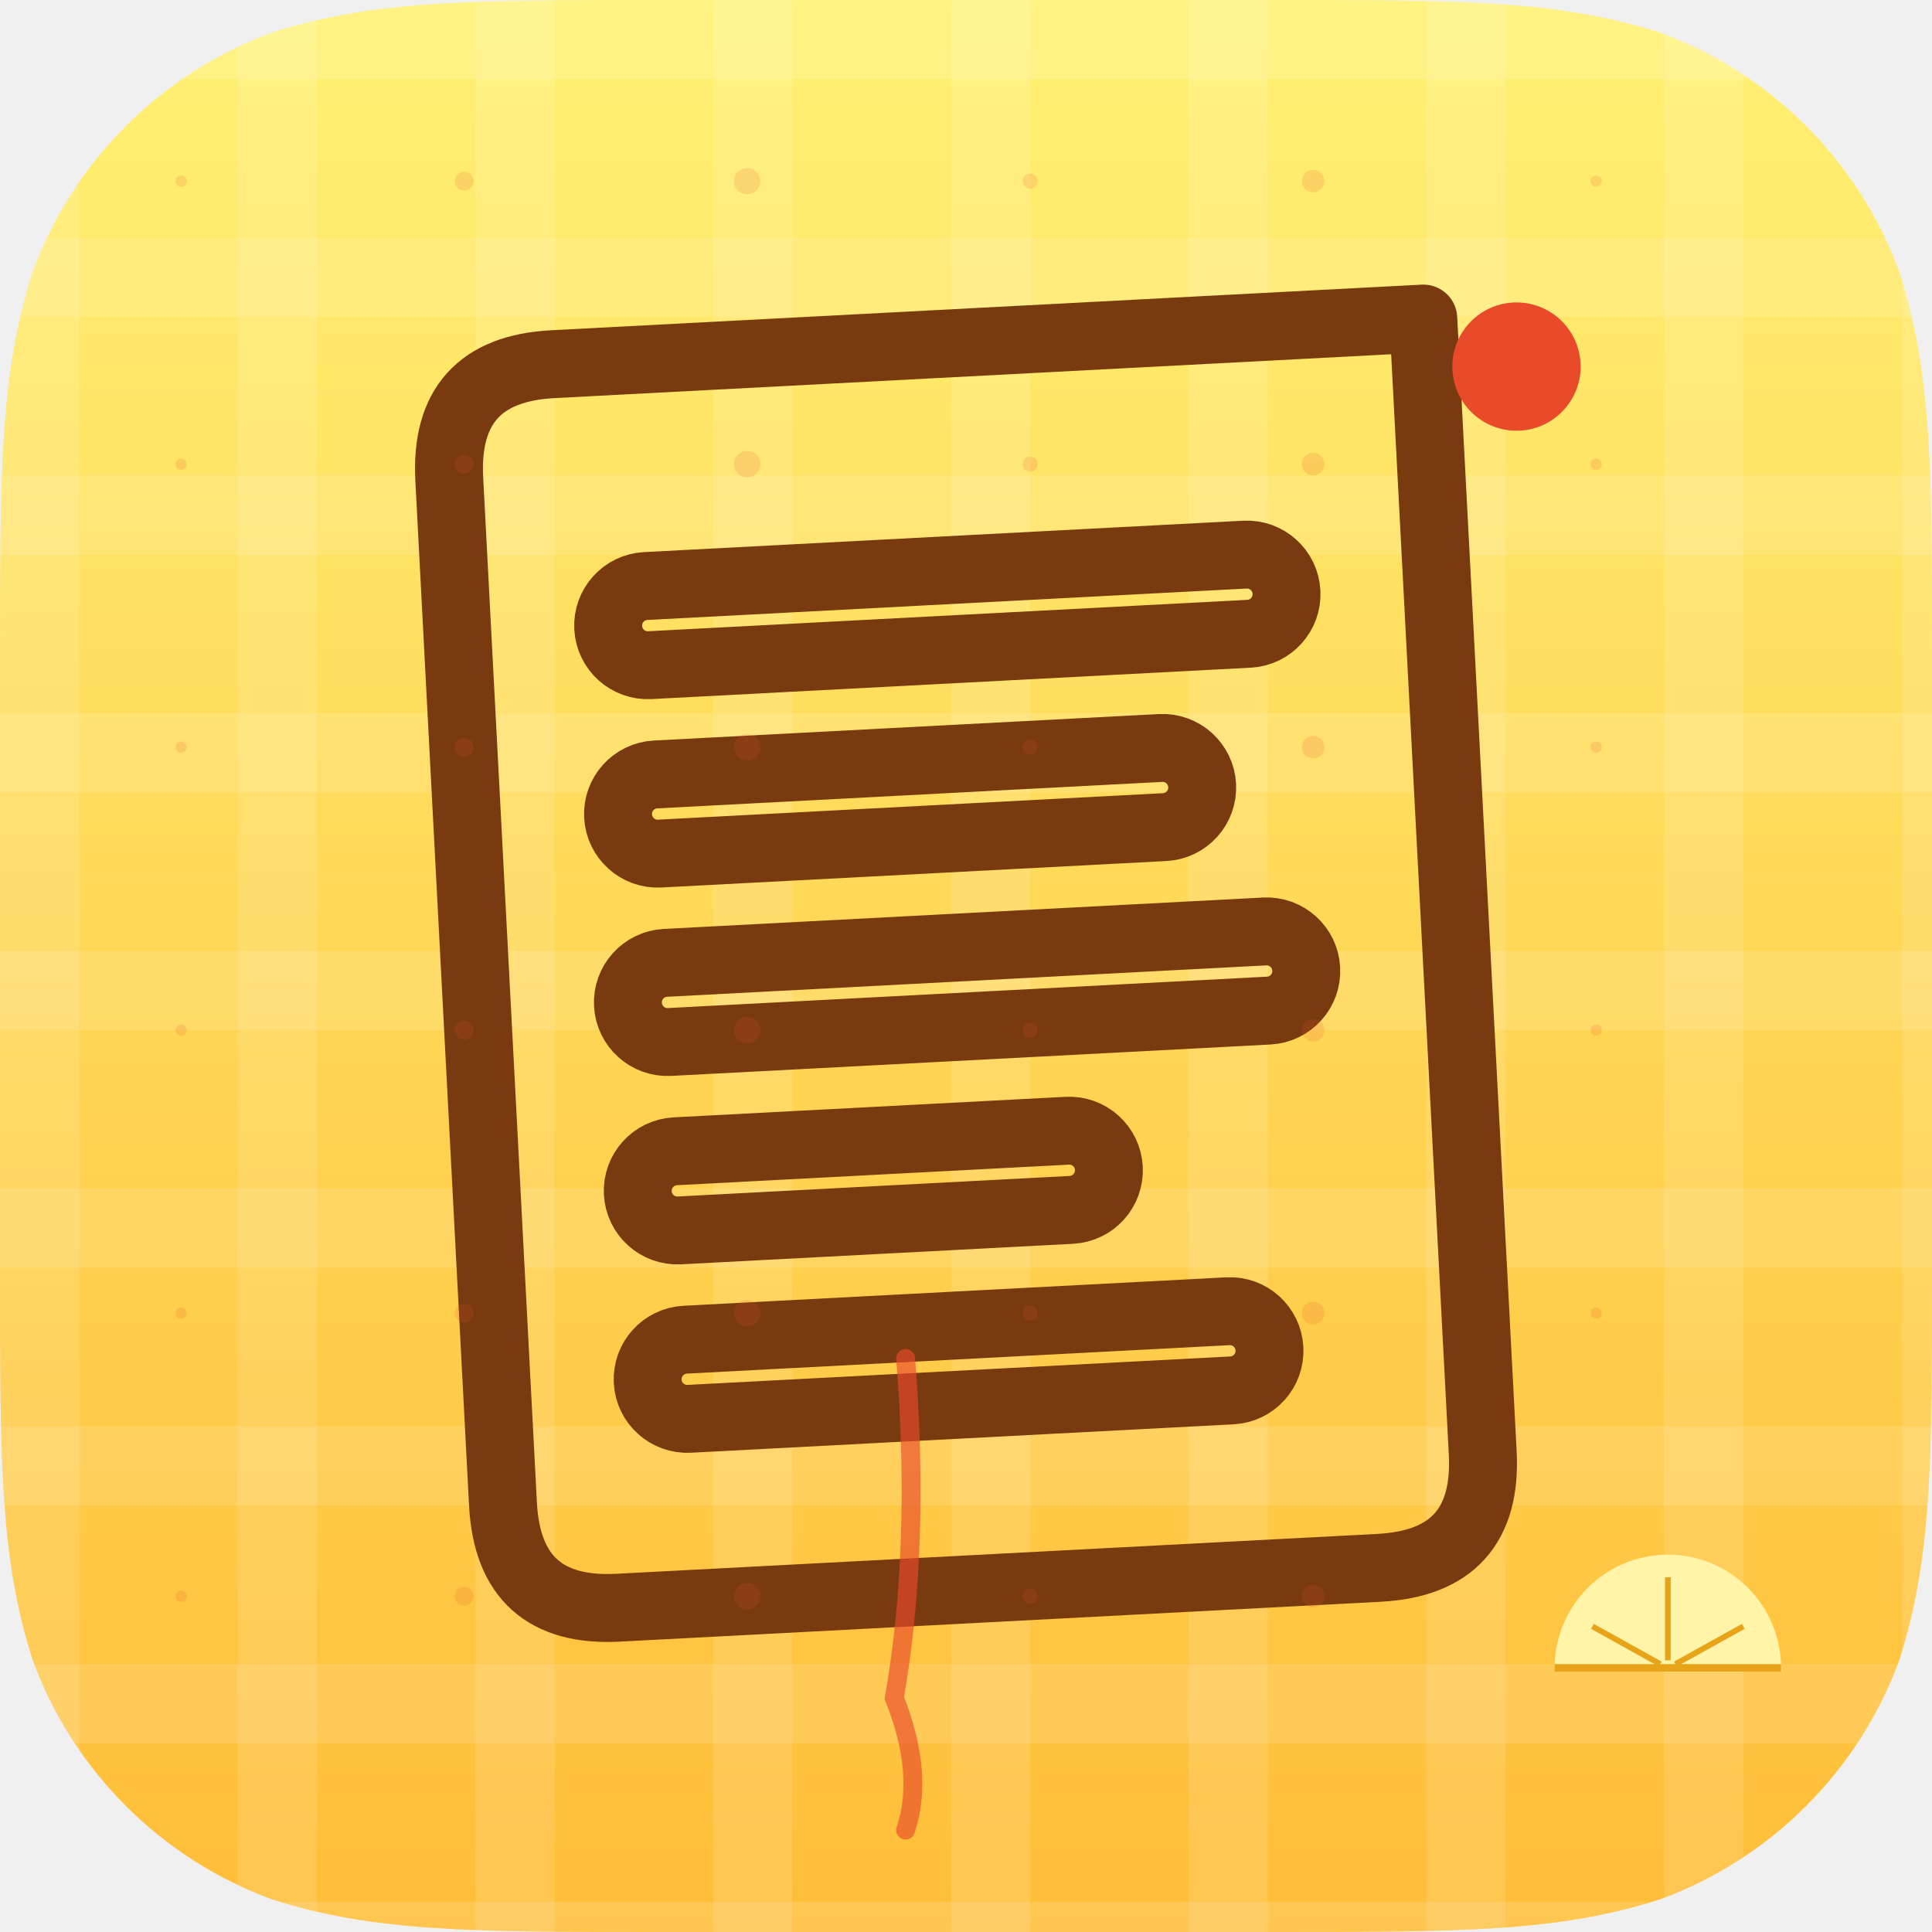
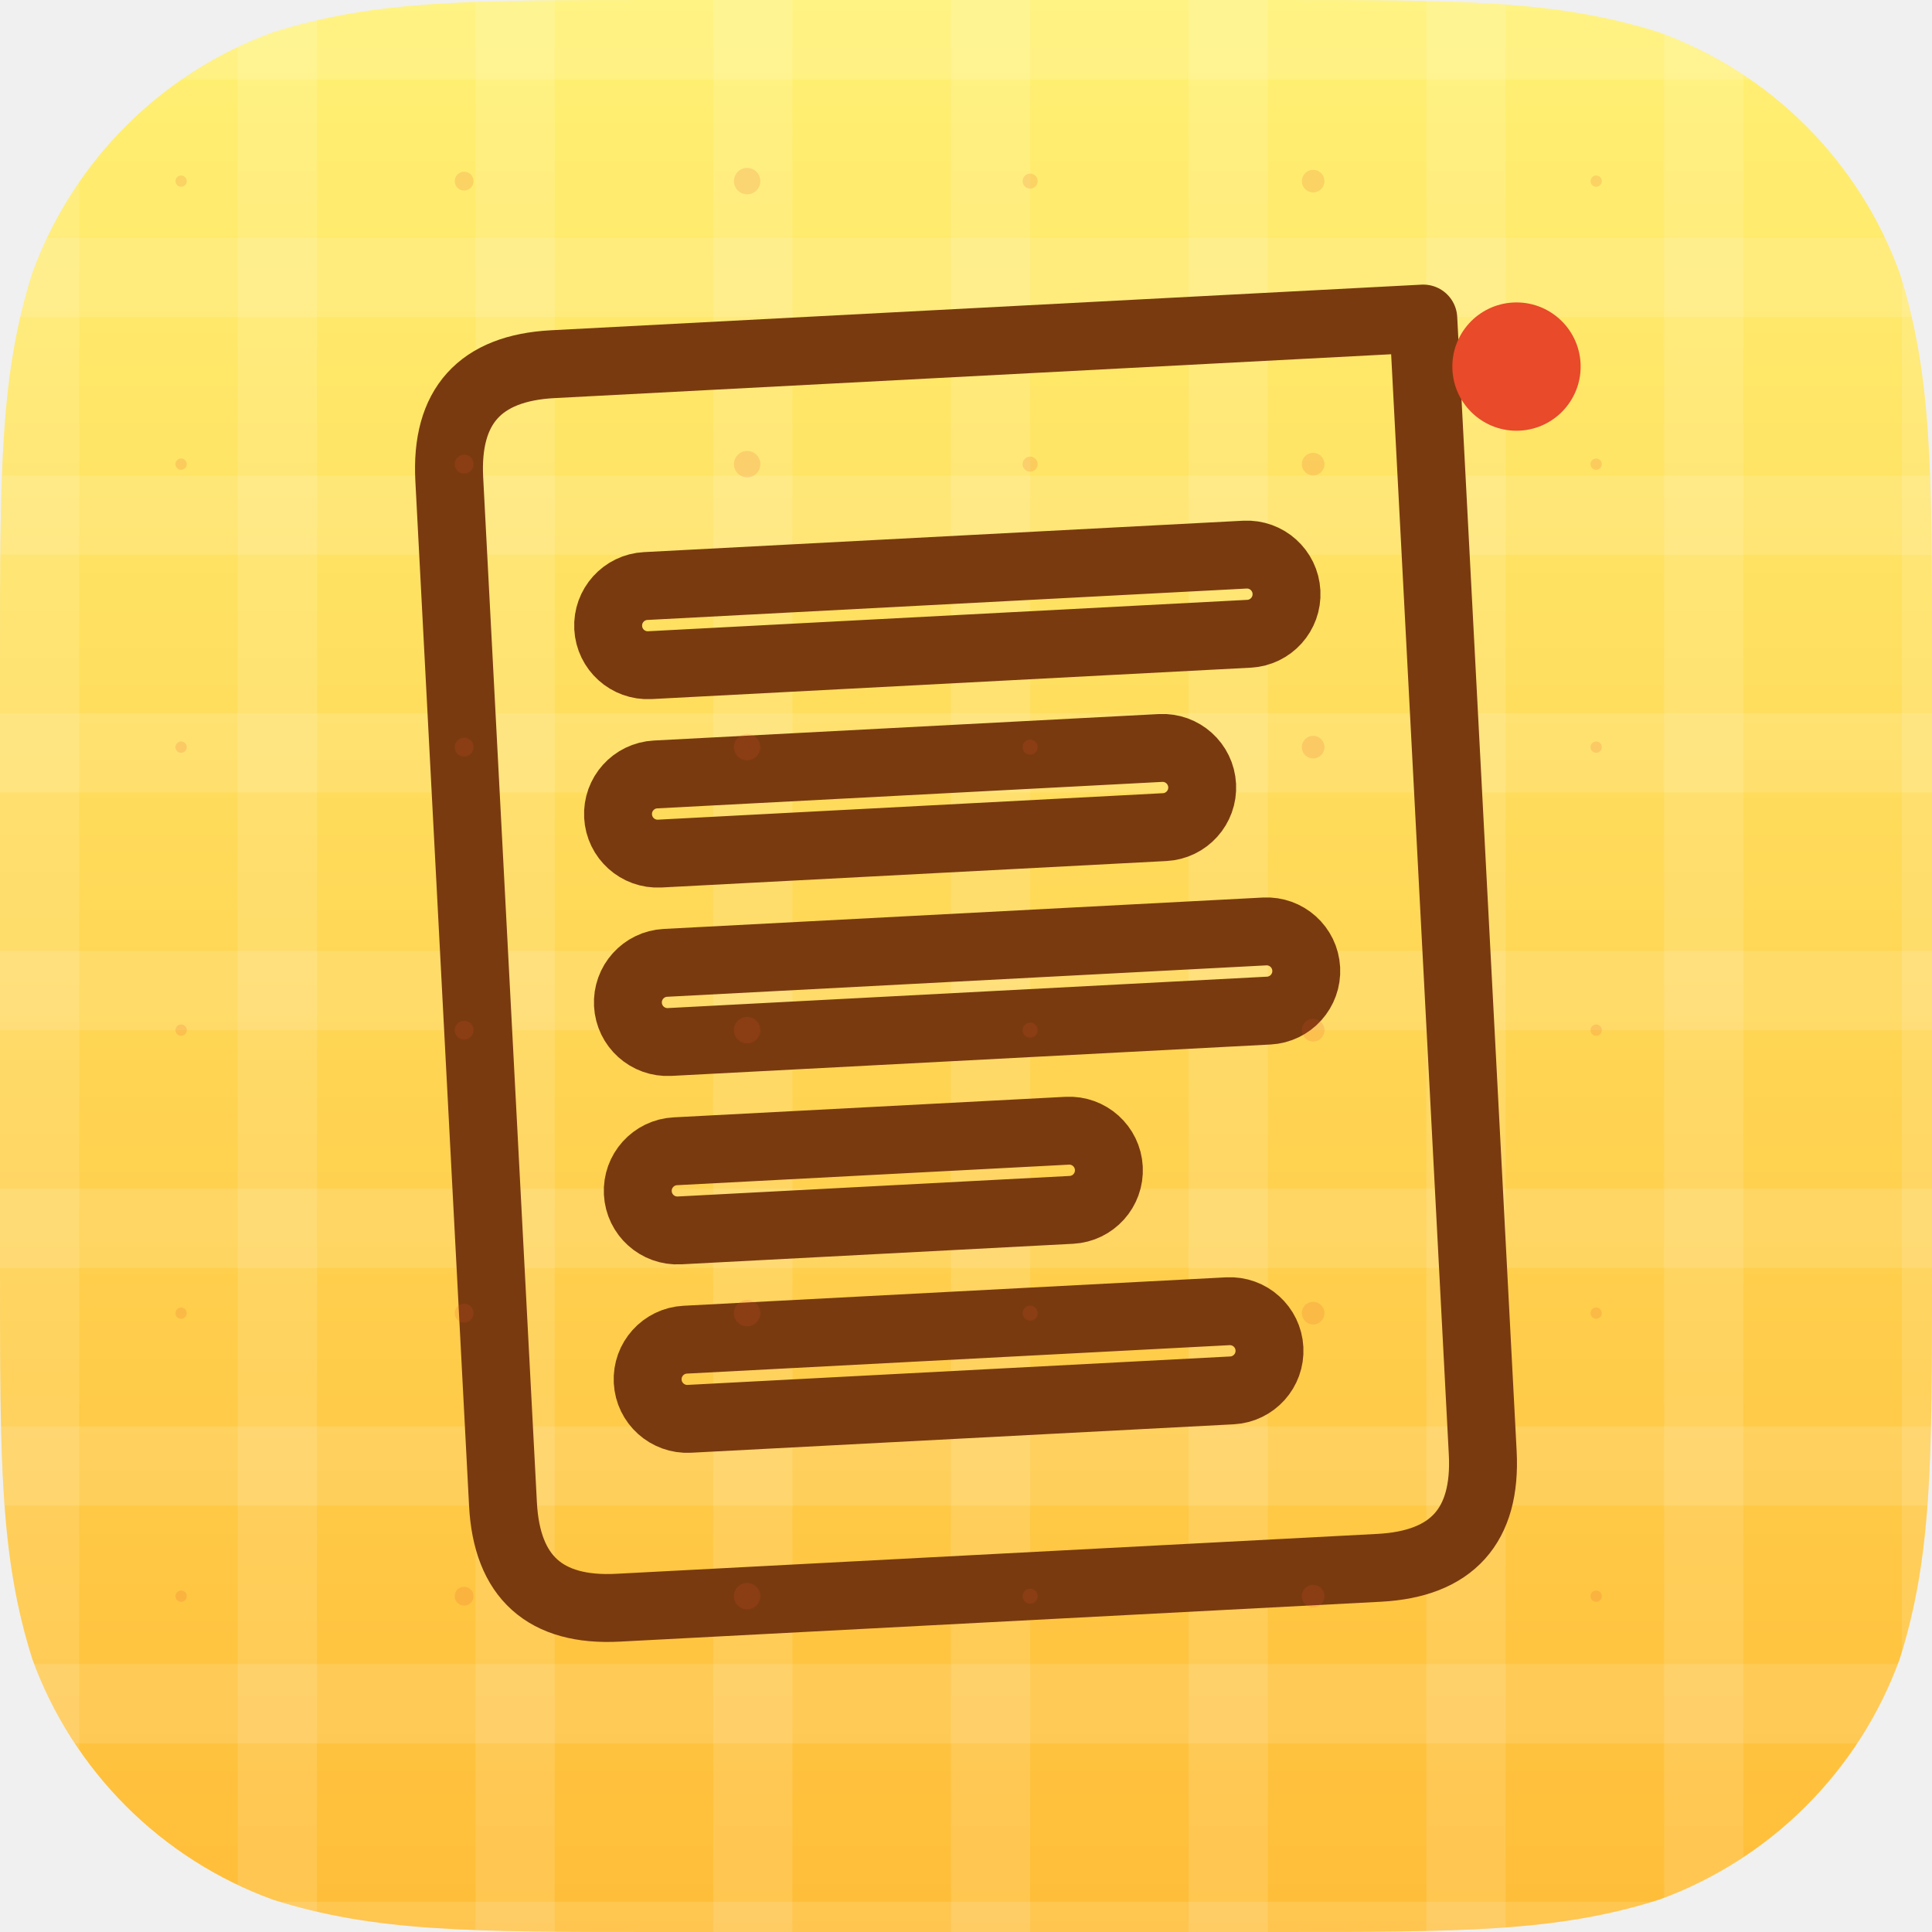
<svg xmlns="http://www.w3.org/2000/svg" viewBox="0 0 1024 1024" width="1024" height="1024" role="img" aria-label="Lemonade Stand Posts">
  <defs>
    <clipPath id="sq">
      <path d="M 350.06 0 L 673.94 0 C 774.74 0 825.13 0 879.39 17.15 L 879.39 17.15 C 938.62 38.71 985.29 85.38 1006.85 144.61 C 1024 198.87 1024 249.26 1024 350.06 L 1024 673.94 C 1024 774.74 1024 825.13 1006.85 879.39 L 1006.85 879.39 C 985.29 938.62 938.62 985.29 879.39 1006.85 C 825.13 1024 774.74 1024 673.94 1024 L 350.06 1024 C 249.26 1024 198.87 1024 144.61 1006.85 L 144.61 1006.85 C 85.38 985.29 38.71 938.62 17.15 879.39 C 0 825.13 0 774.74 0 673.94 L 0 350.06 C 0 249.26 0 198.87 17.15 144.61 L 17.15 144.61 C 38.71 85.38 85.38 38.71 144.61 17.15 C 198.87 0 249.26 0 350.06 0 Z" />
    </clipPath>
    <linearGradient id="bglemonadestandposts" x1="0" y1="0" x2="0" y2="1">
      <stop offset="0" stop-color="#fff174" />
      <stop offset="1" stop-color="#ffbd38" />
    </linearGradient>
  </defs>
  <g clip-path="url(#sq)">
    <rect width="1024" height="1024" fill="url(#bglemonadestandposts)" />
    <rect x="0" y="0" width="42" height="1024" fill="#fff" opacity=".12" />
    <rect x="0" y="0" width="1024" height="42" fill="#fff" opacity=".12" />
    <rect x="126" y="0" width="42" height="1024" fill="#fff" opacity=".12" />
    <rect x="0" y="126" width="1024" height="42" fill="#fff" opacity=".12" />
    <rect x="252" y="0" width="42" height="1024" fill="#fff" opacity=".12" />
    <rect x="0" y="252" width="1024" height="42" fill="#fff" opacity=".12" />
    <rect x="378" y="0" width="42" height="1024" fill="#fff" opacity=".12" />
    <rect x="0" y="378" width="1024" height="42" fill="#fff" opacity=".12" />
    <rect x="504" y="0" width="42" height="1024" fill="#fff" opacity=".12" />
    <rect x="0" y="504" width="1024" height="42" fill="#fff" opacity=".12" />
    <rect x="630" y="0" width="42" height="1024" fill="#fff" opacity=".12" />
    <rect x="0" y="630" width="1024" height="42" fill="#fff" opacity=".12" />
    <rect x="756" y="0" width="42" height="1024" fill="#fff" opacity=".12" />
    <rect x="0" y="756" width="1024" height="42" fill="#fff" opacity=".12" />
    <rect x="882" y="0" width="42" height="1024" fill="#fff" opacity=".12" />
    <rect x="0" y="882" width="1024" height="42" fill="#fff" opacity=".12" />
    <rect x="1008" y="0" width="42" height="1024" fill="#fff" opacity=".12" />
    <rect x="0" y="1008" width="1024" height="42" fill="#fff" opacity=".12" />
    <g transform="rotate(-3 512 512)">
      <g fill="none" stroke="#7a3a0f" stroke-width="36" stroke-linecap="round" stroke-linejoin="round">
        <path d="M 310 182 L 772 182 L 772 182 L 772 784 Q 772 842 714 842 L 310 842 Q 252 842 252 784 L 252 240 Q 252 182 310 182 Z" fill="none" />
        <rect x="332" y="302" width="360" height="42" rx="21" fill="none" />
        <rect x="332" y="402" width="310" height="42" rx="21" fill="none" />
        <rect x="332" y="502" width="360" height="42" rx="21" fill="none" />
        <rect x="332" y="602" width="250" height="42" rx="21" fill="none" />
        <rect x="332" y="702" width="330" height="42" rx="21" fill="none" />
      </g>
      <circle cx="820" cy="210" r="34" fill="#e84a2a" />
    </g>
    <circle cx="96" cy="96" r="3" fill="#e84a2a" opacity=".16" />
    <circle cx="96" cy="246" r="3" fill="#e84a2a" opacity=".16" />
    <circle cx="96" cy="396" r="3" fill="#e84a2a" opacity=".16" />
    <circle cx="96" cy="546" r="3" fill="#e84a2a" opacity=".16" />
    <circle cx="96" cy="696" r="3" fill="#e84a2a" opacity=".16" />
    <circle cx="96" cy="846" r="3" fill="#e84a2a" opacity=".16" />
    <circle cx="246" cy="96" r="5" fill="#e84a2a" opacity=".16" />
    <circle cx="246" cy="246" r="5" fill="#e84a2a" opacity=".16" />
    <circle cx="246" cy="396" r="5" fill="#e84a2a" opacity=".16" />
    <circle cx="246" cy="546" r="5" fill="#e84a2a" opacity=".16" />
    <circle cx="246" cy="696" r="5" fill="#e84a2a" opacity=".16" />
    <circle cx="246" cy="846" r="5" fill="#e84a2a" opacity=".16" />
    <circle cx="396" cy="96" r="7" fill="#e84a2a" opacity=".16" />
    <circle cx="396" cy="246" r="7" fill="#e84a2a" opacity=".16" />
    <circle cx="396" cy="396" r="7" fill="#e84a2a" opacity=".16" />
    <circle cx="396" cy="546" r="7" fill="#e84a2a" opacity=".16" />
    <circle cx="396" cy="696" r="7" fill="#e84a2a" opacity=".16" />
    <circle cx="396" cy="846" r="7" fill="#e84a2a" opacity=".16" />
    <circle cx="546" cy="96" r="4" fill="#e84a2a" opacity=".16" />
    <circle cx="546" cy="246" r="4" fill="#e84a2a" opacity=".16" />
    <circle cx="546" cy="396" r="4" fill="#e84a2a" opacity=".16" />
    <circle cx="546" cy="546" r="4" fill="#e84a2a" opacity=".16" />
    <circle cx="546" cy="696" r="4" fill="#e84a2a" opacity=".16" />
    <circle cx="546" cy="846" r="4" fill="#e84a2a" opacity=".16" />
    <circle cx="696" cy="96" r="6" fill="#e84a2a" opacity=".16" />
    <circle cx="696" cy="246" r="6" fill="#e84a2a" opacity=".16" />
    <circle cx="696" cy="396" r="6" fill="#e84a2a" opacity=".16" />
    <circle cx="696" cy="546" r="6" fill="#e84a2a" opacity=".16" />
    <circle cx="696" cy="696" r="6" fill="#e84a2a" opacity=".16" />
    <circle cx="696" cy="846" r="6" fill="#e84a2a" opacity=".16" />
    <circle cx="846" cy="96" r="3" fill="#e84a2a" opacity=".16" />
    <circle cx="846" cy="246" r="3" fill="#e84a2a" opacity=".16" />
    <circle cx="846" cy="396" r="3" fill="#e84a2a" opacity=".16" />
    <circle cx="846" cy="546" r="3" fill="#e84a2a" opacity=".16" />
    <circle cx="846" cy="696" r="3" fill="#e84a2a" opacity=".16" />
    <circle cx="846" cy="846" r="3" fill="#e84a2a" opacity=".16" />
-     <path d="M 480 720 Q 488 820 474 900 Q 490 940 480 970" stroke="#e84a2a" stroke-width="10" fill="none" opacity=".65" stroke-linecap="round" />
-     <g transform="translate(884 884)">
-       <path d="M -60 0 A 60 60 0 0 1 60 0 Z" fill="#fff4a8" />
-       <path d="M -60 0 L 60 0" stroke="#e8a418" stroke-width="4" />
-       <path d="M 0 -48 L 0 -4 M -40 -22 L -4 -2 M 40 -22 L 4 -2" stroke="#e8a418" stroke-width="3" />
-     </g>
  </g>
</svg>
